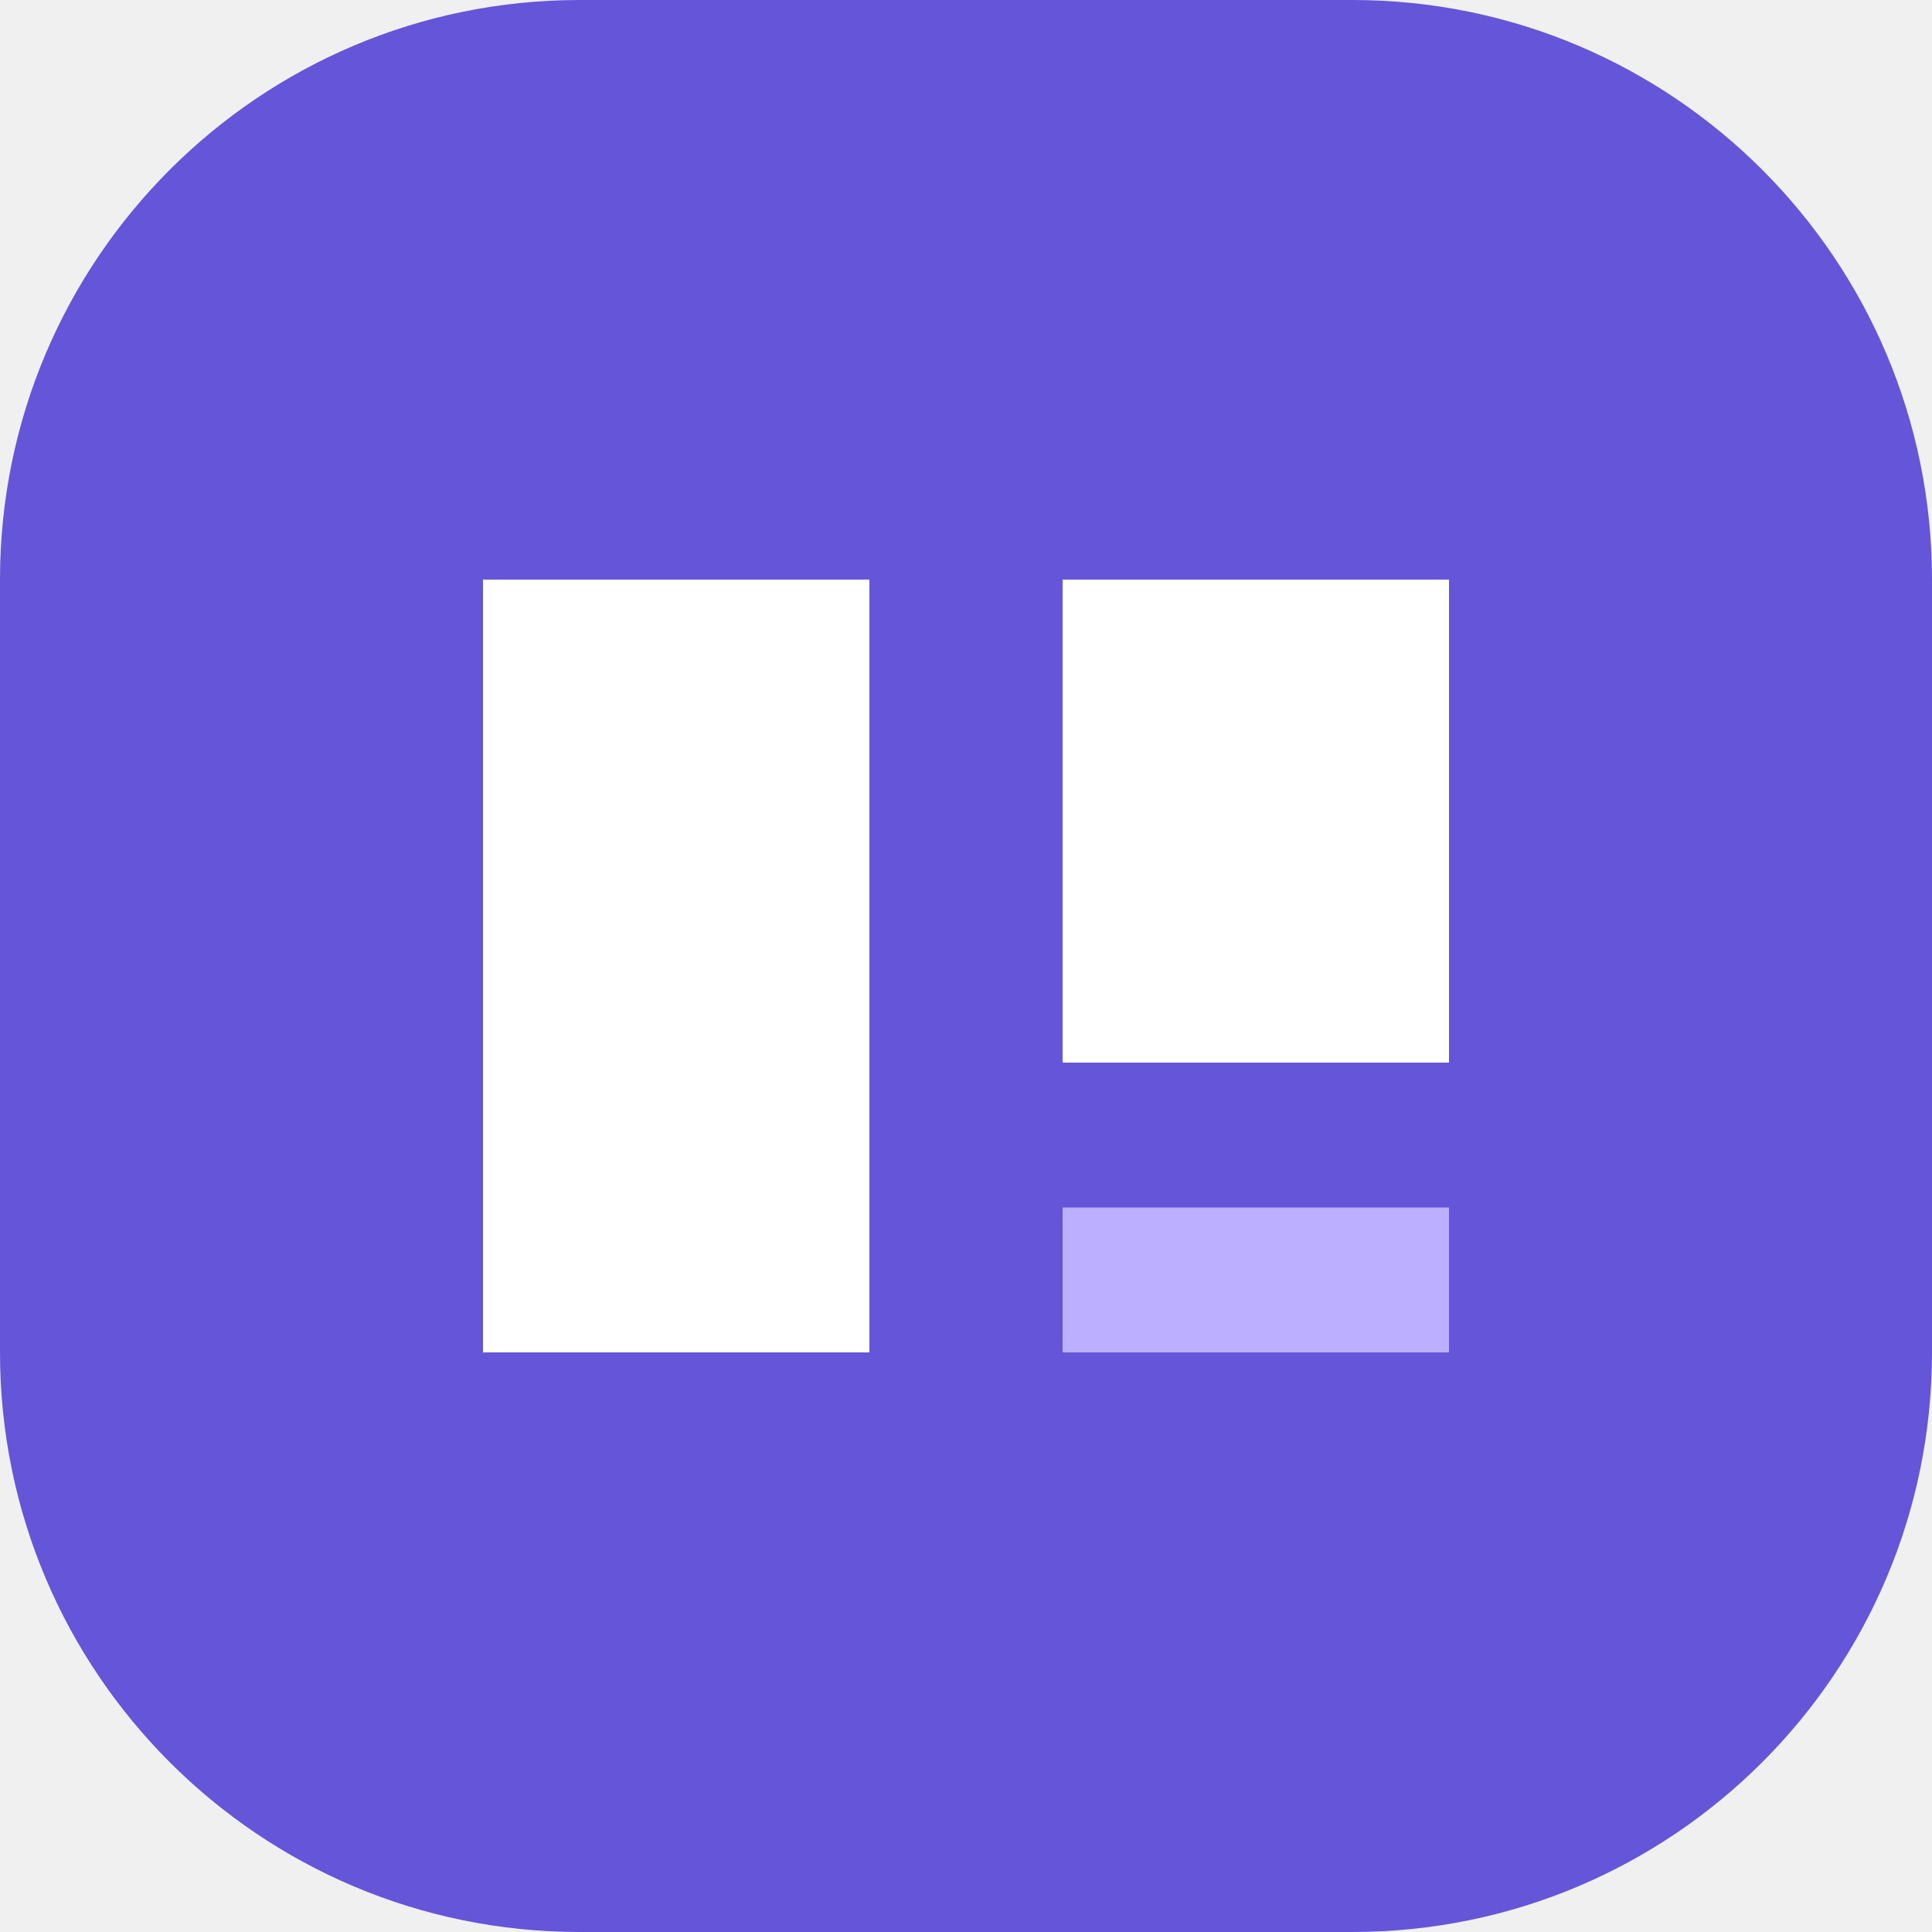
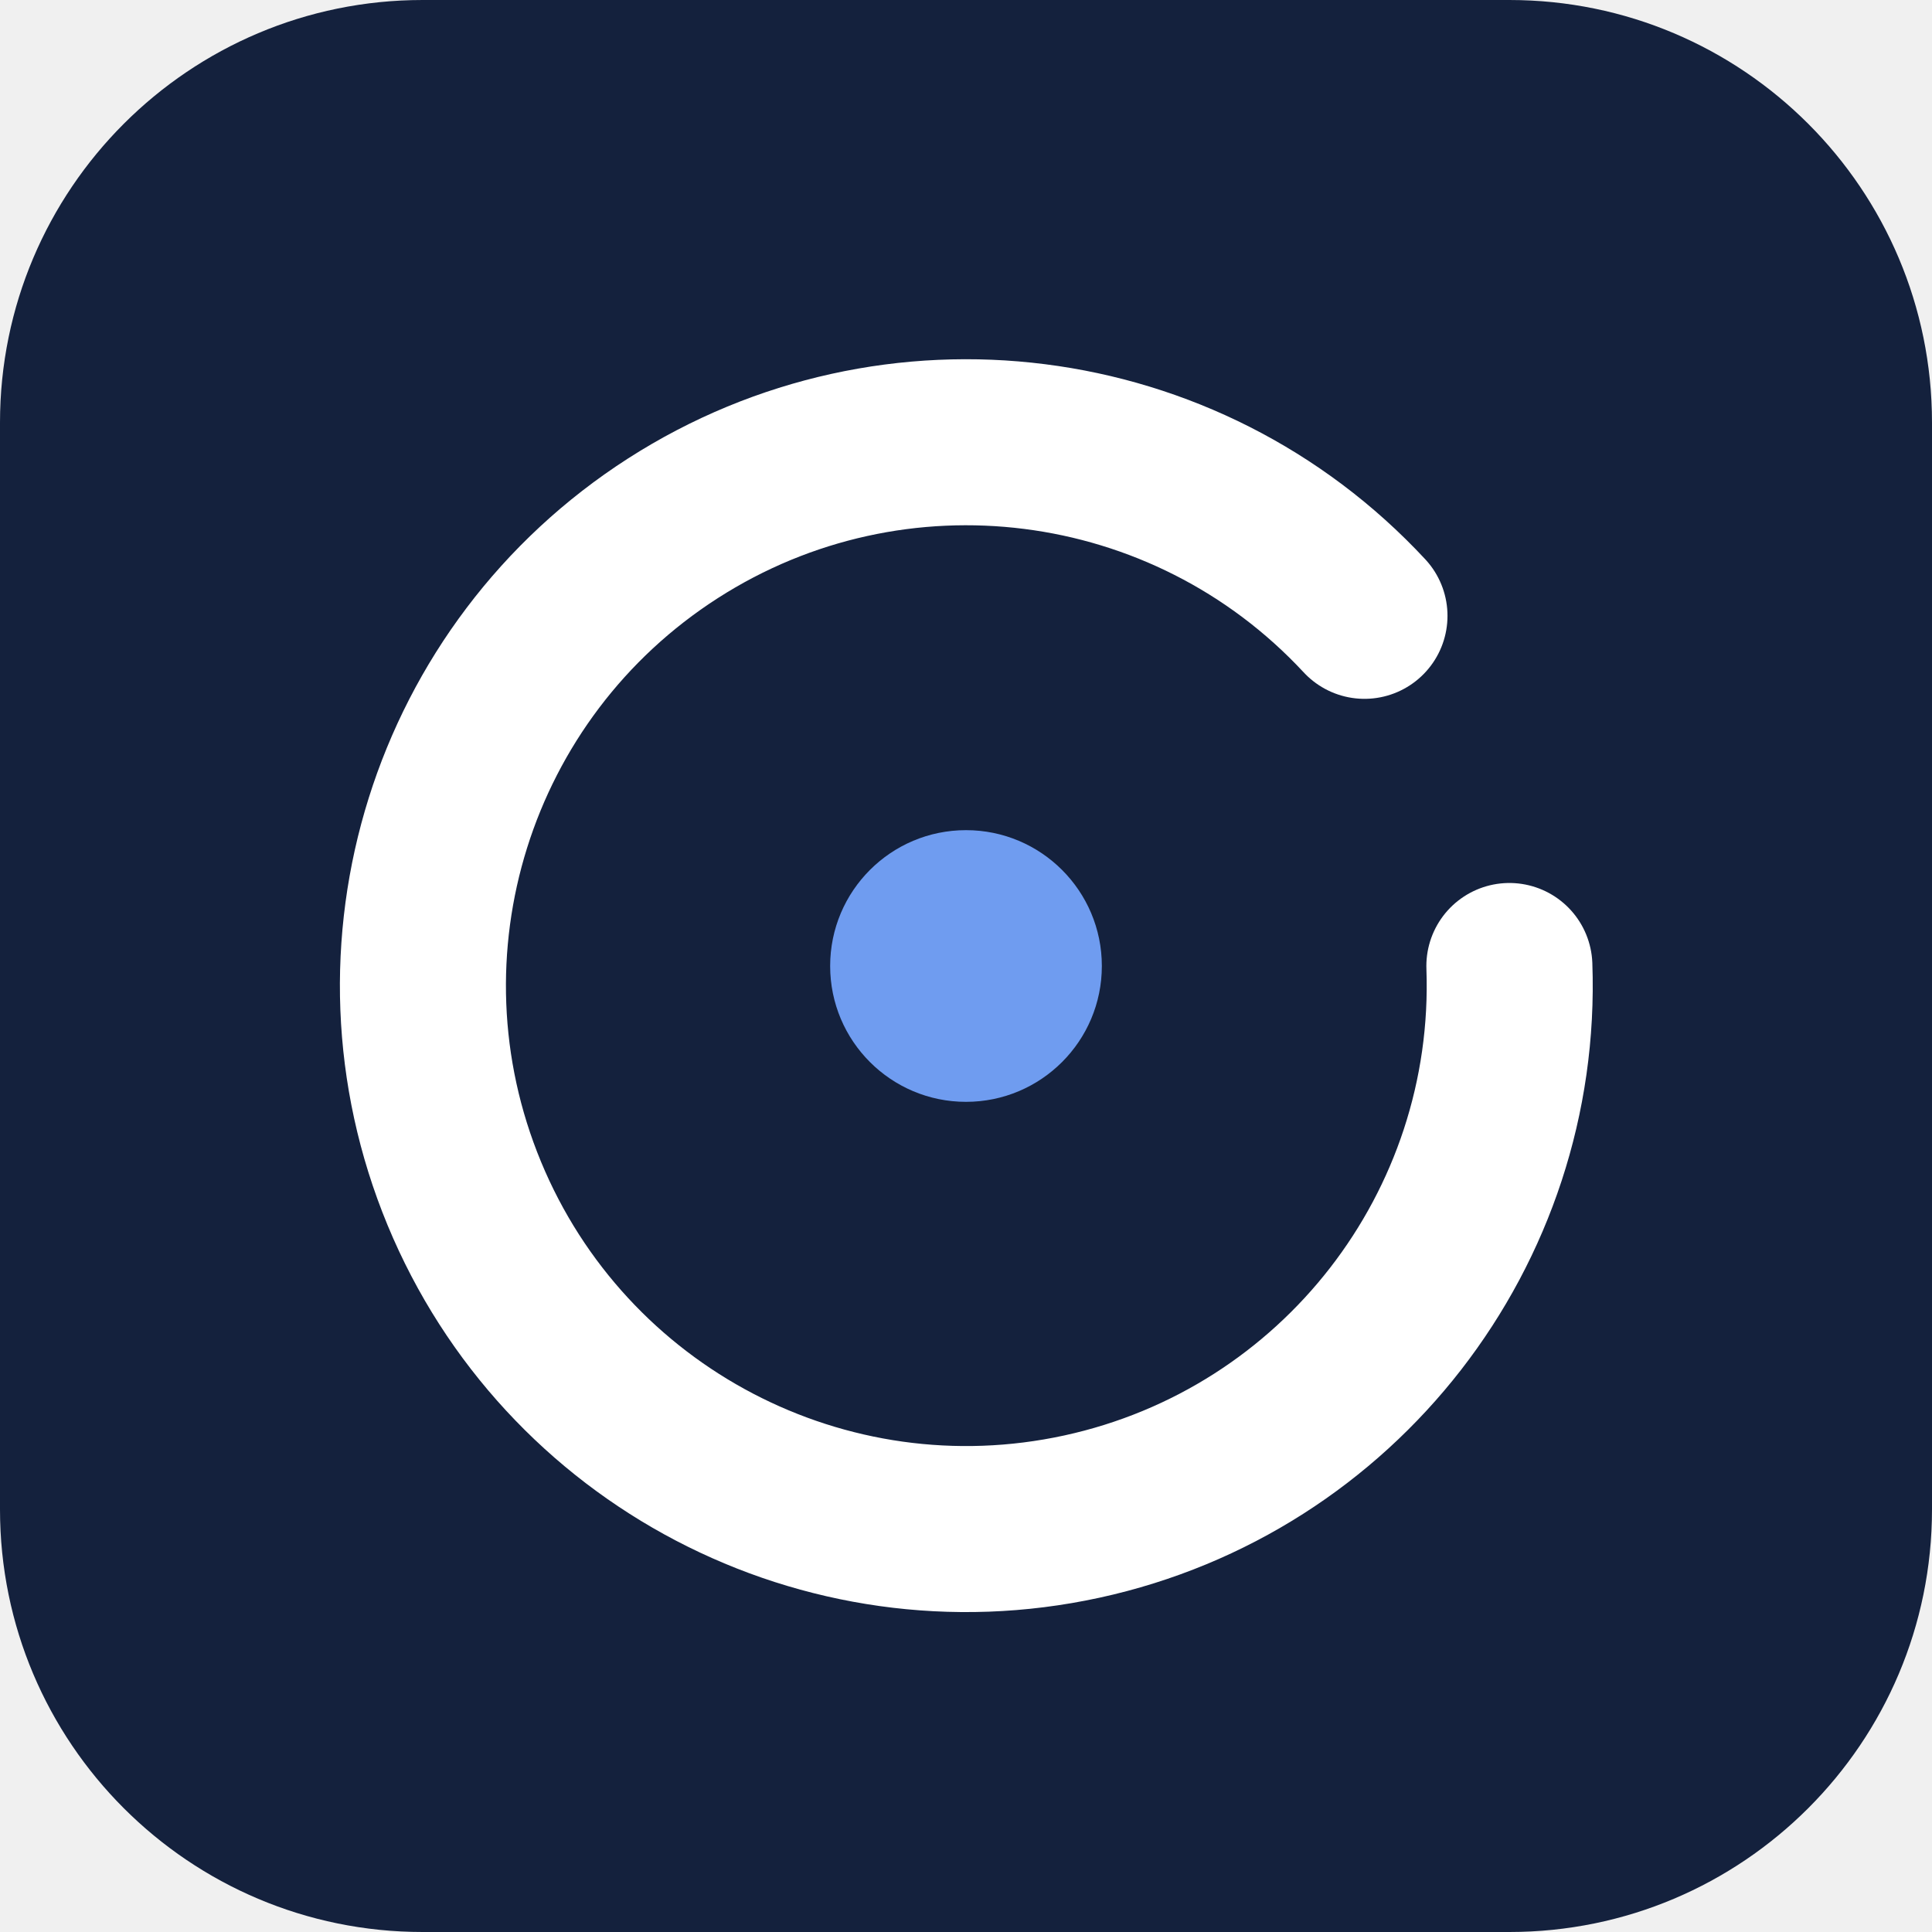
- <svg xmlns="http://www.w3.org/2000/svg" viewBox="0 0 40 40">
-   <rect width="40" height="40" rx="12" fill="#6555d9" />
-   <path d="M10 12h8v16h-8zm12 0h8v10h-8z" fill="white" />
-   <path d="M22 25h8v3h-8z" fill="#bcafff" />
+ <svg xmlns="http://www.w3.org/2000/svg" viewBox="0 0 64 64">
+   <rect width="64" height="64" rx="14" fill="#14213d" />
+   <path d="M45.2 20.4A18 18 0 1 0 50 32" fill="none" stroke="#fff" stroke-width="5.5" stroke-linecap="round" />
+   <circle cx="32" cy="32" r="4.5" fill="#6f9cf0" />
</svg>
